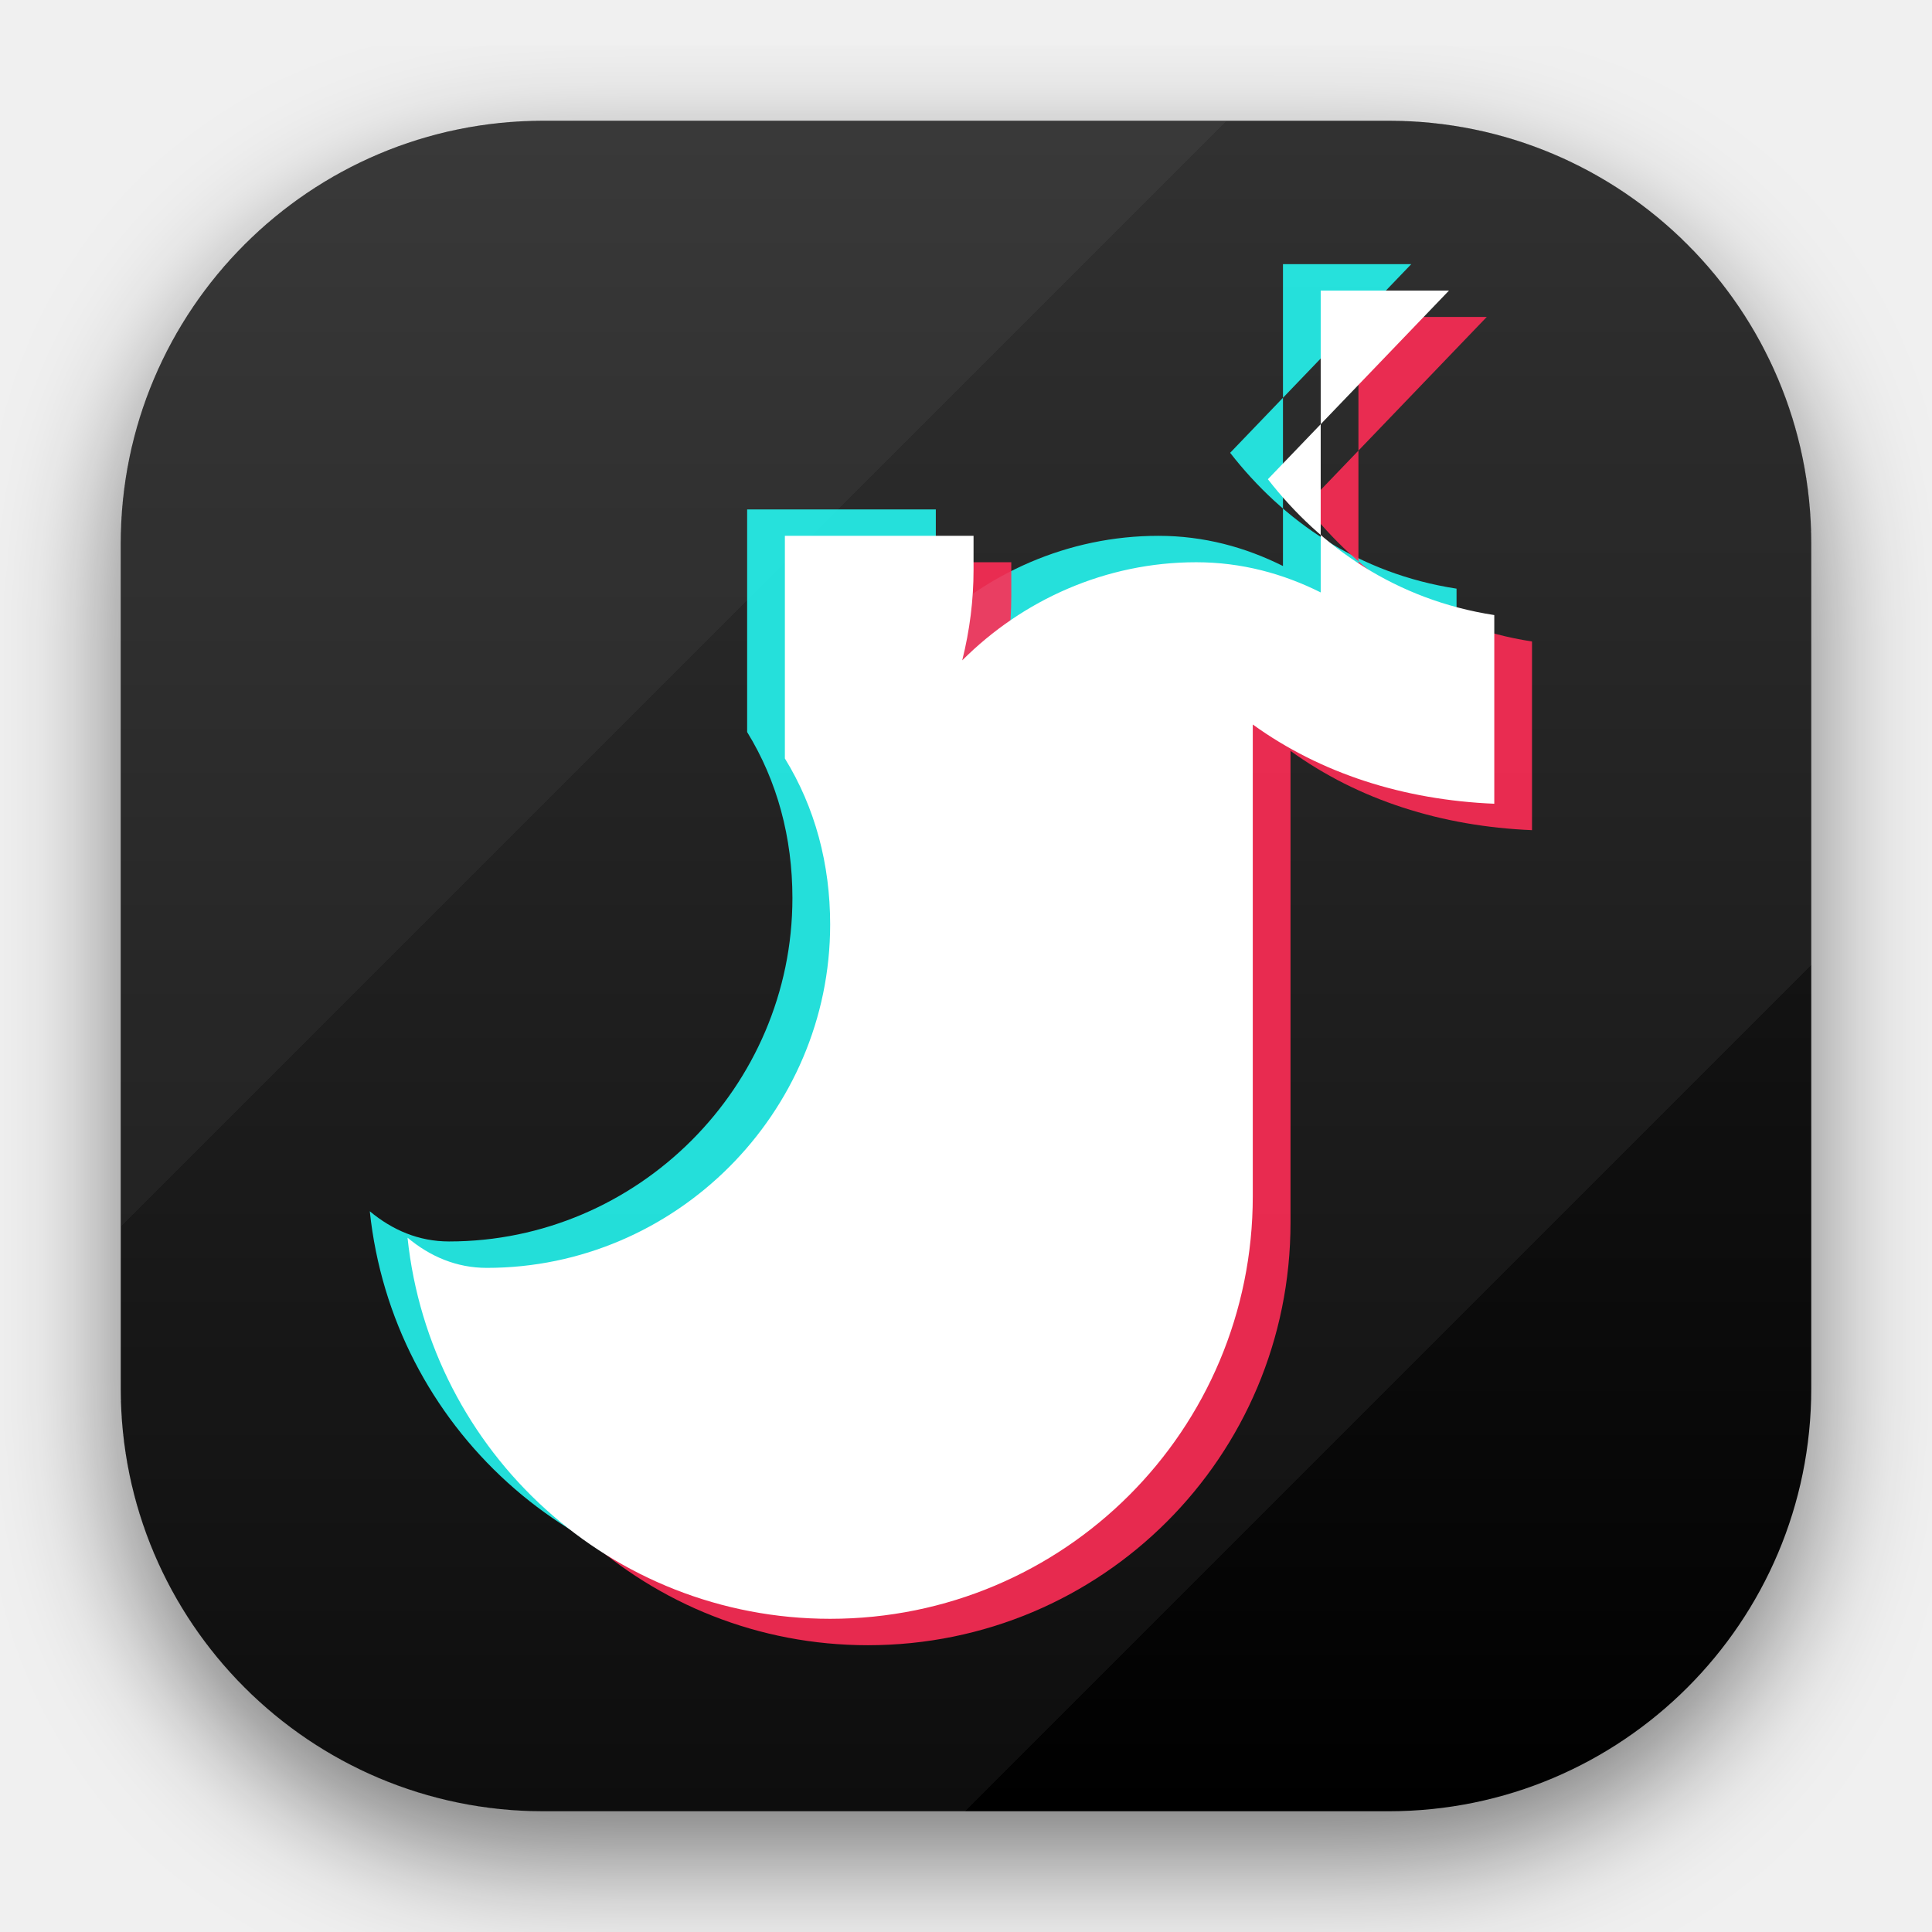
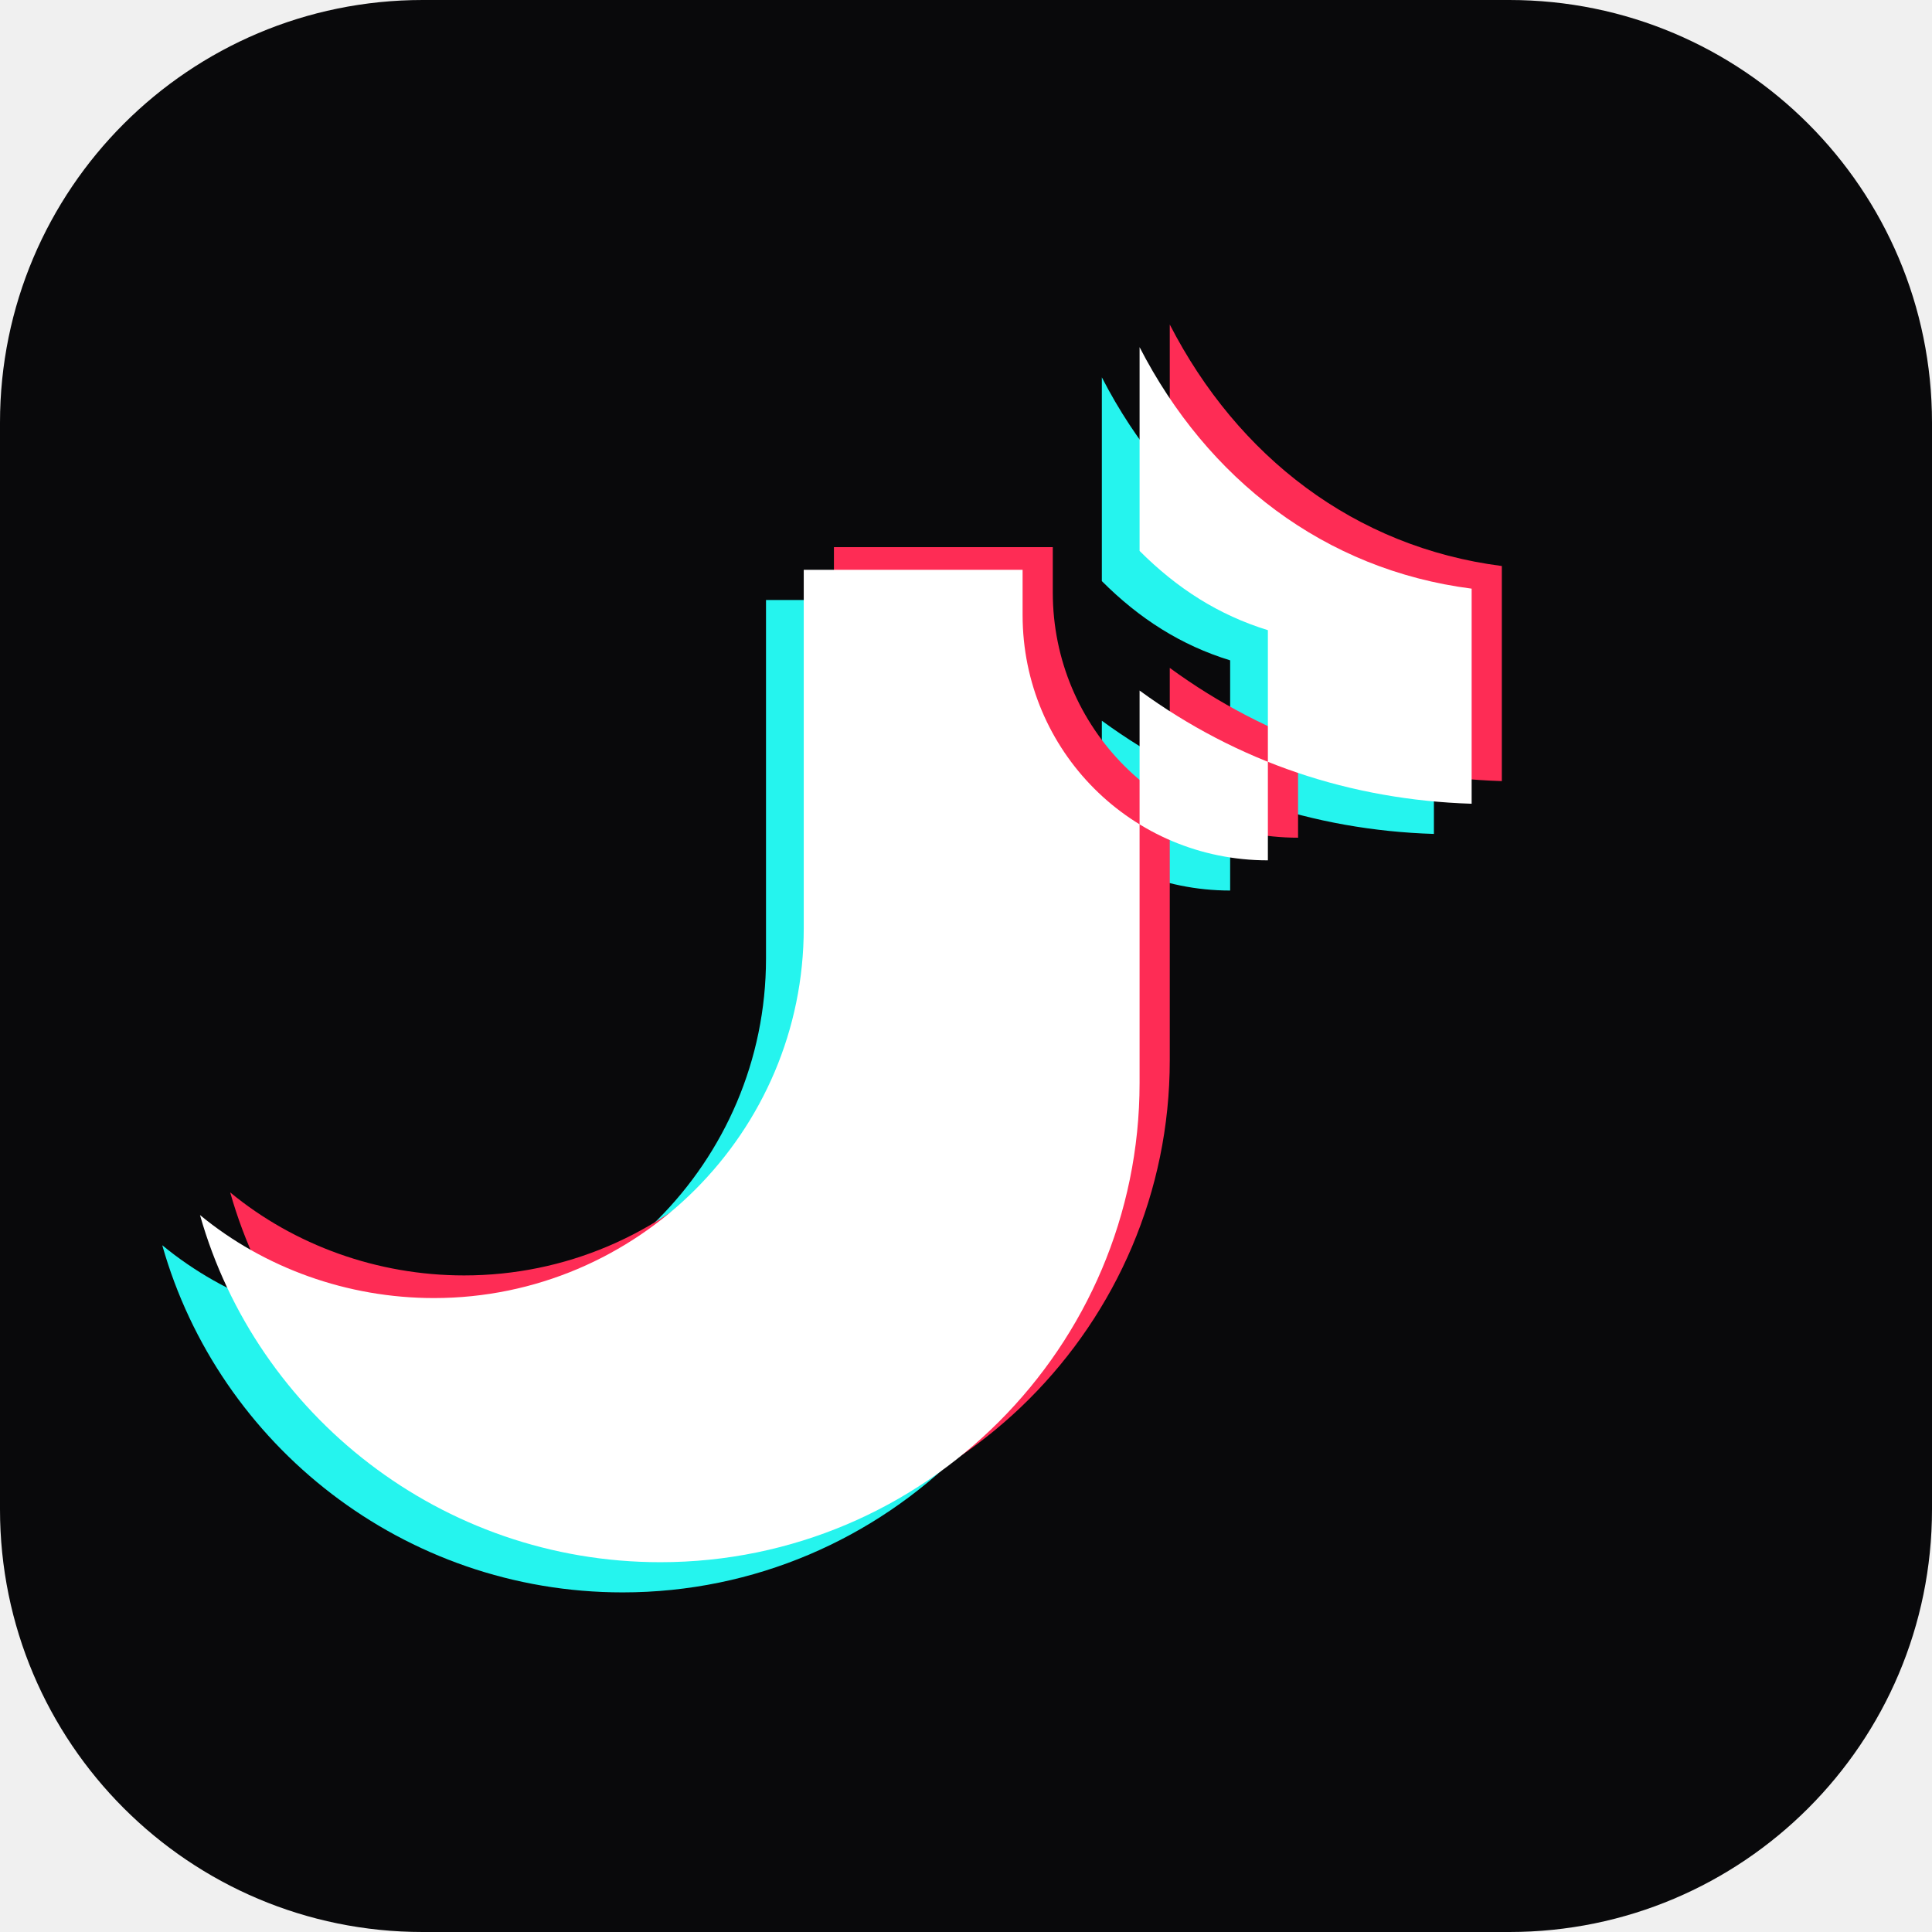
<svg xmlns="http://www.w3.org/2000/svg" viewBox="0 0 512 512">
-   <defs>
-     <linearGradient id="ttBg" x1="0%" y1="0%" x2="100%" y2="100%">
-       <stop offset="0%" stop-color="#1A1A1A" />
-       <stop offset="100%" stop-color="#000000" />
-     </linearGradient>
-     <filter id="ttShadow" x="-20%" y="-20%" width="140%" height="140%">
-       <feDropShadow dx="0" dy="12" stdDeviation="16" flood-color="#000000" flood-opacity="0.5" />
-     </filter>
-     <linearGradient id="ttBevel" x1="0%" y1="0%" x2="0%" y2="100%">
-       <stop offset="0%" stop-color="#FFFFFF" stop-opacity="0.15" />
-       <stop offset="100%" stop-color="#FFFFFF" stop-opacity="0" />
-     </linearGradient>
-   </defs>
-   <rect x="32" y="32" width="448" height="448" rx="112" fill="url(#ttBg)" filter="url(#ttShadow)" />
-   <rect x="32" y="32" width="448" height="448" rx="112" fill="url(#ttBevel)" />
-   <g transform="translate(14, 10)">
-     <path d="M312 110c14 18 34 32 60 36v50c-24-1-46-8-64-21v125c0 62-50 112-112 112-58 0-106-44-112-101 6 5 13 8 21 8 50 0 91-41 91-91 0-16-4-31-12-44v-59h50v9c0 8-1 16-3 24 16-16 38-26 62-26 12 0 23 3 33 8v-80h34z" fill="#25F4EE" opacity="0.9" />
-     <path d="M332 124c14 18 34 32 60 36v50c-24-1-46-8-64-21v125c0 62-50 112-112 112-58 0-106-44-112-101 6 5 13 8 21 8 50 0 91-41 91-91 0-16-4-31-12-44v-59h50v9c0 8-1 16-3 24 16-16 38-26 62-26 12 0 23 3 33 8v-80h34z" fill="#FE2C55" opacity="0.9" />
-     <path d="M322 117c14 18 34 32 60 36v50c-24-1-46-8-64-21v125c0 62-50 112-112 112-58 0-106-44-112-101 6 5 13 8 21 8 50 0 91-41 91-91 0-16-4-31-12-44v-59h50v9c0 8-1 16-3 24 16-16 38-26 62-26 12 0 23 3 33 8v-80h34z" fill="#FFFFFF" />
-   </g>
+   <rect width="512" height="512" rx="112" fill="#09090B" />
+   <path d="M302 92c18 35 49 59 88 64v57c-32-1-62-11-88-30v104c0 70-57 127-127 127-58 0-107-39-122-92 17 14 39 22 62 22 54 0 98-44 98-98v-95h58v12c0 36 29 65 65 65v-61c-13-4-24-11-34-21z" fill="#25F4EE" transform="translate(-10 8)" />
+   <path d="M302 92c18 35 49 59 88 64v57c-32-1-62-11-88-30v104c0 70-57 127-127 127-58 0-107-39-122-92 17 14 39 22 62 22 54 0 98-44 98-98v-95h58v12c0 36 29 65 65 65v-61c-13-4-24-11-34-21z" fill="#FE2C55" transform="translate(8 -6)" />
+   <path d="M302 92c18 35 49 59 88 64v57c-32-1-62-11-88-30v104c0 70-57 127-127 127-58 0-107-39-122-92 17 14 39 22 62 22 54 0 98-44 98-98v-95h58v12c0 36 29 65 65 65v-61c-13-4-24-11-34-21z" fill="#FFF" />
</svg>
